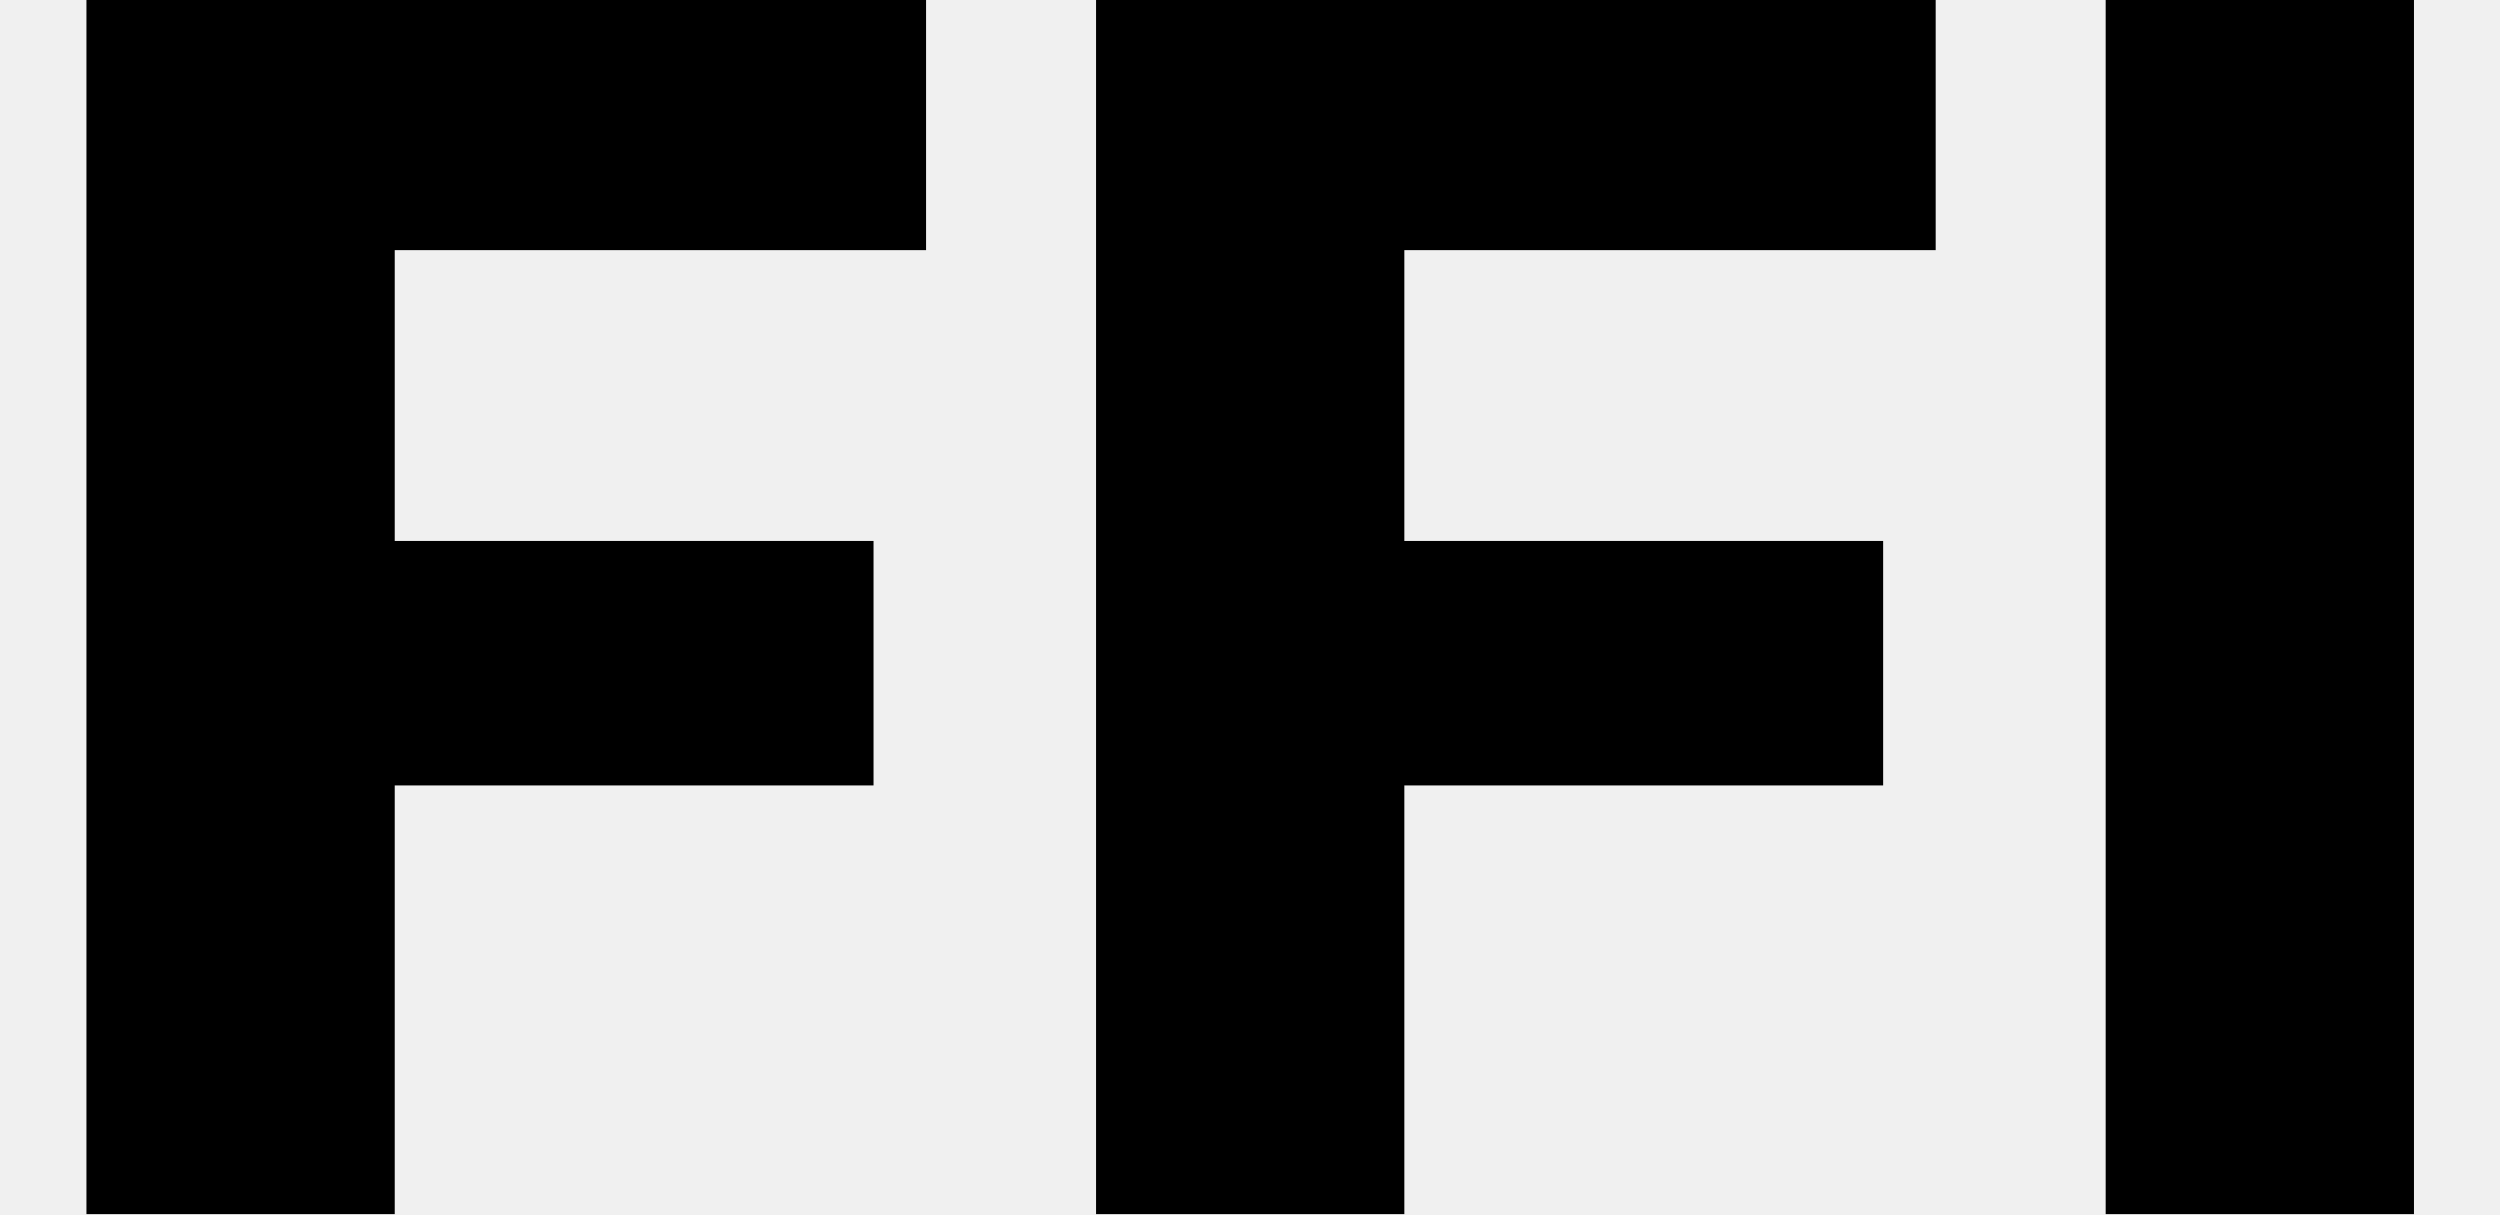
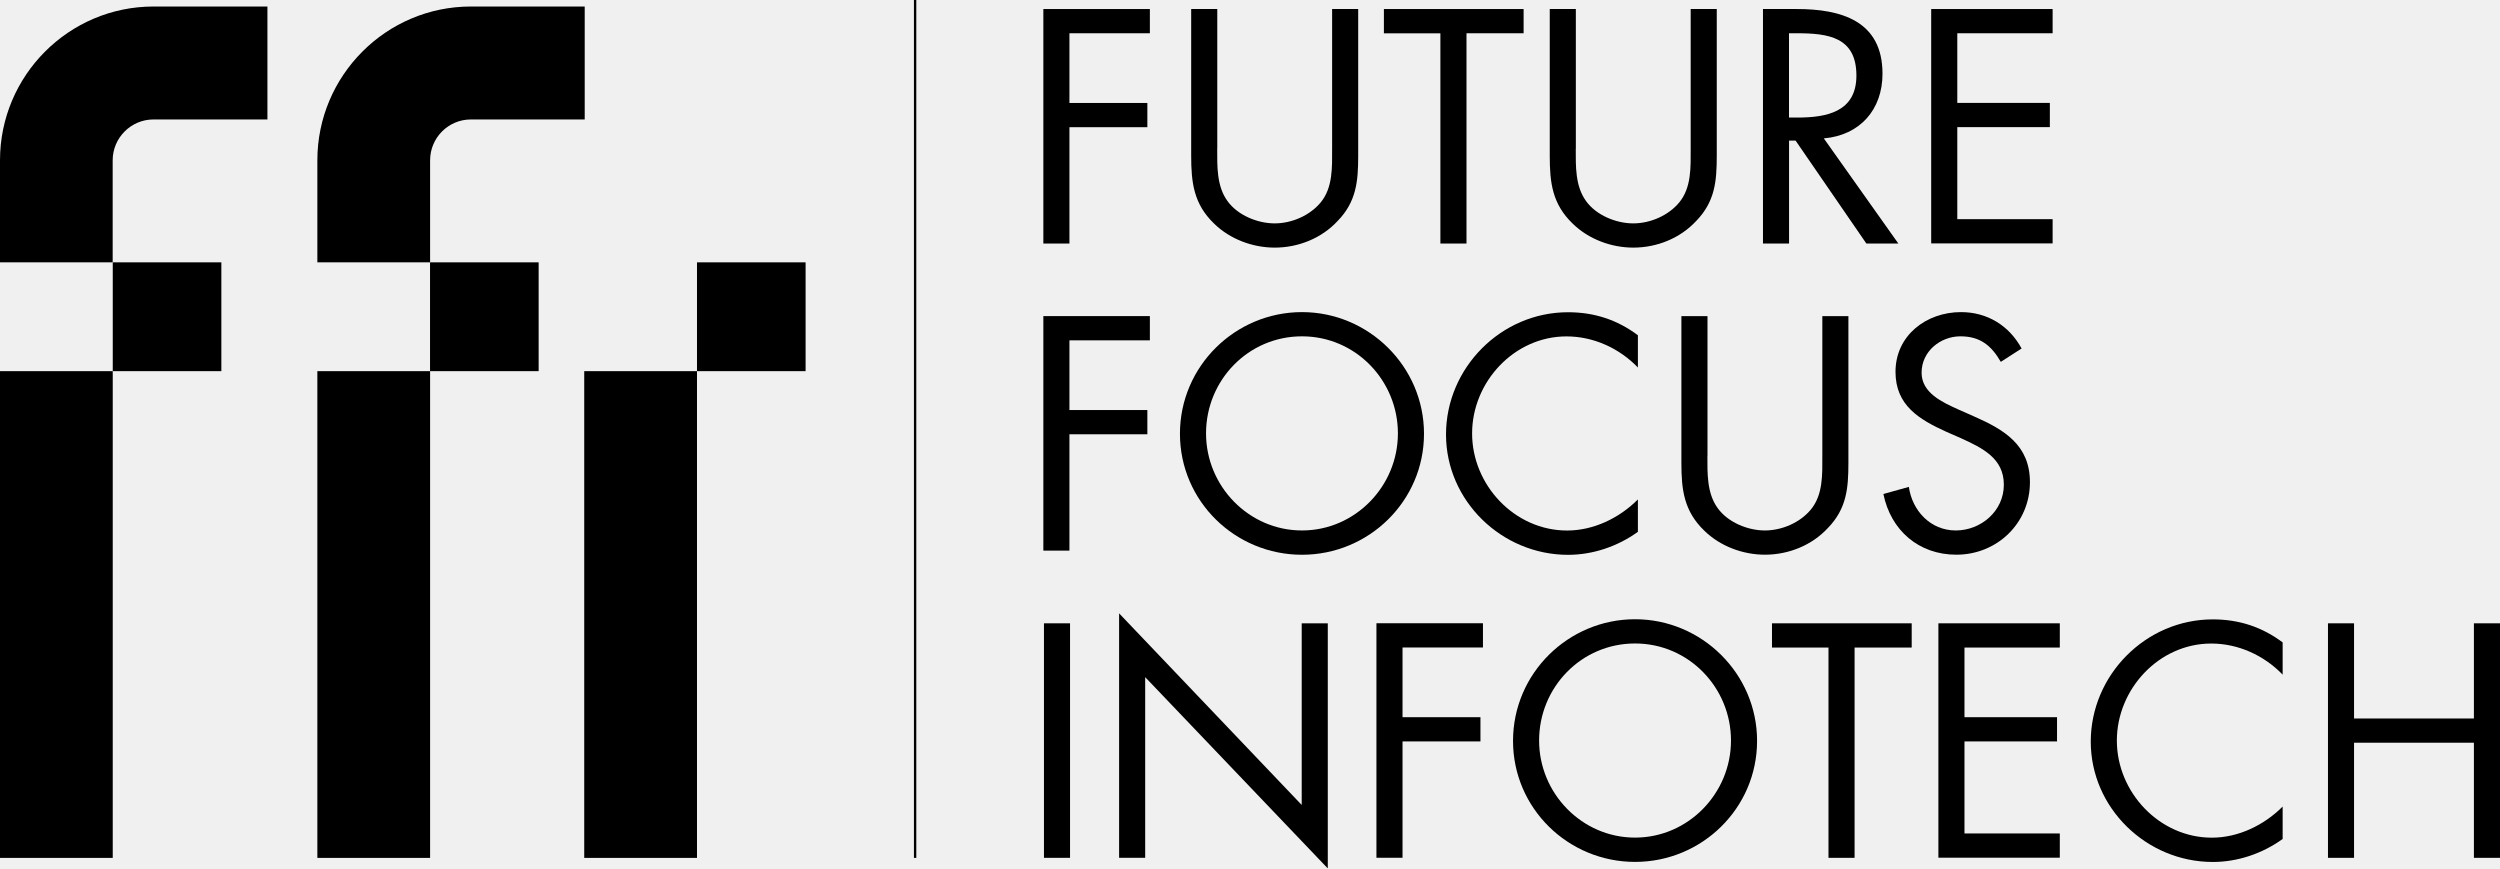
- <svg viewBox="0 0 149.80 72.75" fill="currentColor">
-   <path transform="translate(0.00 72.75)" d="M5.18 0.0V-72.754H55.49V-57.762H23.652V-40.336H52.342V-25.687H23.652V0.0Z M65.676 0.0V-72.754H115.986V-57.762H84.148V-40.336H112.838V-25.687H84.148V0.0Z M144.645 -72.754V0.0H126.172V-72.754Z" />
+ <svg xmlns="http://www.w3.org/2000/svg" viewBox="0 0 190 66" fill="currentColor">
+   <defs>
+     <mask id="ffi-mono" maskUnits="userSpaceOnUse" x="0" y="0" width="190" height="66">
+       <g fill="#fff">
+         <g clip-path="url(#clip0_787_3088)">
+           <path d="M81.277 2.533V7.826H87.199V9.667H81.277V18.509H79.295V0.686H87.39V2.528H81.277V2.533Z" fill="#fff" />
+           <path d="M92.508 11.303C92.508 12.628 92.461 14.14 93.285 15.275C94.063 16.363 95.577 16.977 96.874 16.977C98.172 16.977 99.542 16.384 100.365 15.393C101.308 14.259 101.241 12.695 101.241 11.303V0.686H103.223V11.844C103.223 13.784 103.084 15.321 101.668 16.786C100.443 18.112 98.671 18.819 96.879 18.819C95.206 18.819 93.481 18.179 92.276 16.998C90.721 15.507 90.53 13.877 90.53 11.844V0.686H92.513V11.303H92.508Z" fill="#fff" />
+           <path d="M111.453 18.509H109.47V2.533H105.176V0.686H115.794V2.528H111.453V18.509Z" fill="#fff" />
+           <path d="M119.758 11.303C119.758 12.628 119.712 14.14 120.536 15.275C121.313 16.363 122.827 16.977 124.125 16.977C125.423 16.977 126.792 16.384 127.616 15.393C128.559 14.259 128.492 12.695 128.492 11.303V0.686H130.474V11.844C130.474 13.784 130.335 15.321 128.919 16.786C127.693 18.112 125.922 18.819 124.13 18.819C122.457 18.819 120.732 18.179 119.527 16.998C117.972 15.507 117.781 13.877 117.781 11.844V0.686H119.764V11.303H119.758Z" fill="#fff" />
+           <path d="M135.969 18.509H133.986V0.686H136.556C139.929 0.686 143.07 1.584 143.07 5.602C143.07 8.347 141.345 10.281 138.61 10.518L144.275 18.509H141.844L136.463 10.684H135.969V18.509ZM135.969 8.935H136.582C138.822 8.935 141.087 8.512 141.087 5.742C141.087 2.811 138.94 2.528 136.556 2.528H135.964V8.935H135.969Z" fill="#fff" />
+           <path d="M146.771 0.686H155.999V2.528H148.754V7.821H155.788V9.662H148.754V16.657H155.999V18.499H146.771V0.686Z" fill="#fff" />
+           <path d="M81.277 25.871V31.163H87.199V33.005H81.277V41.847H79.295V24.024H87.39V25.866H81.277V25.871Z" fill="#fff" />
+           <path d="M108.224 32.964C108.224 38.092 104.022 42.162 98.95 42.162C93.878 42.162 89.676 38.097 89.676 32.964C89.676 27.831 93.878 23.72 98.95 23.72C104.022 23.72 108.224 27.857 108.224 32.964ZM91.659 32.938C91.659 36.957 94.913 40.315 98.95 40.315C102.987 40.315 106.241 36.957 106.241 32.938C106.241 28.919 103.033 25.561 98.95 25.561C94.867 25.561 91.659 28.894 91.659 32.938Z" fill="#fff" />
+           <path d="M124.48 27.929C123.064 26.464 121.108 25.566 119.053 25.566C115.088 25.566 111.88 29.017 111.88 32.943C111.88 36.869 115.114 40.32 119.099 40.32C121.108 40.32 123.064 39.376 124.48 37.958V40.418C122.946 41.527 121.061 42.167 119.171 42.167C114.146 42.167 109.897 38.076 109.897 33.021C109.897 27.965 114.074 23.73 119.171 23.73C121.154 23.73 122.9 24.297 124.48 25.479V27.939V27.929Z" fill="#fff" />
+           <path d="M129.763 34.641C129.763 35.966 129.717 37.478 130.541 38.613C131.319 39.701 132.832 40.315 134.13 40.315C135.428 40.315 136.797 39.722 137.621 38.731C138.564 37.596 138.497 36.033 138.497 34.641V24.024H140.479V35.182C140.479 37.122 140.34 38.659 138.924 40.124C137.699 41.45 135.927 42.157 134.135 42.157C132.462 42.157 130.737 41.517 129.532 40.336C127.977 38.845 127.786 37.215 127.786 35.182V24.024H129.769V34.641H129.763Z" fill="#fff" />
+           <path d="M152.061 27.501C151.35 26.273 150.505 25.561 148.992 25.561C147.478 25.561 146.041 26.696 146.041 28.326C146.041 29.863 147.622 30.57 148.827 31.117L150.006 31.638C152.318 32.654 154.275 33.815 154.275 36.647C154.275 39.768 151.772 42.157 148.683 42.157C145.83 42.157 143.703 40.315 143.137 37.545L145.073 37.003C145.33 38.824 146.726 40.315 148.636 40.315C150.547 40.315 152.292 38.85 152.292 36.838C152.292 34.826 150.665 34.047 149.012 33.294L147.926 32.819C145.85 31.875 144.058 30.808 144.058 28.259C144.058 25.494 146.396 23.72 149.038 23.72C151.02 23.72 152.694 24.736 153.641 26.485L152.061 27.501Z" fill="#fff" />
+           <path d="M81.323 65.195H79.341V47.372H81.323V65.195Z" fill="#fff" />
+           <path d="M85.052 46.614L98.929 61.177V47.372H100.912V66L87.034 51.463V65.195H85.052V46.614Z" fill="#fff" />
+           <path d="M106.592 49.214V54.507H112.514V56.348H106.592V65.19H104.609V47.367H112.704V49.209H106.592V49.214Z" fill="#fff" />
+           <path d="M133.538 56.307C133.538 61.435 129.336 65.505 124.264 65.505C119.192 65.505 114.99 61.44 114.99 56.307C114.99 51.174 119.192 47.062 124.264 47.062C129.336 47.062 133.538 51.2 133.538 56.307ZM116.972 56.281C116.972 60.3 120.227 63.658 124.264 63.658C128.301 63.658 131.555 60.3 131.555 56.281C131.555 52.263 128.347 48.904 124.264 48.904C120.181 48.904 116.972 52.237 116.972 56.281Z" fill="#fff" />
+           <path d="M140.948 65.195H138.965V49.214H134.671V47.372H145.289V49.214H140.948V65.195Z" fill="#fff" />
+           <path d="M147.318 47.372H156.545V49.214H149.3V54.507H156.334V56.348H149.3V63.343H156.545V65.185H147.318V47.362V47.372Z" fill="#fff" />
+           <path d="M173.481 51.272C172.065 49.807 170.109 48.909 168.054 48.909C164.089 48.909 160.881 52.361 160.881 56.286C160.881 60.212 164.115 63.663 168.1 63.663C170.109 63.663 172.065 62.719 173.481 61.3V63.761C171.947 64.87 170.062 65.51 168.172 65.51C163.147 65.51 158.898 61.419 158.898 56.364C158.898 51.308 163.075 47.073 168.172 47.073C170.155 47.073 171.901 47.64 173.481 48.822V51.282V51.272Z" fill="#fff" />
+           <path d="M188.017 54.605V47.372H190V65.195H188.017V56.446H178.908V65.195H176.926V47.372H178.908V54.605H188.017Z" fill="#fff" />
+           <path d="M8.568 28.208H0V65.2H8.568V28.208Z" fill="#fff" />
+           <path d="M20.324 0.495V9.079H11.663C9.959 9.079 8.563 10.472 8.563 12.185V19.938H0V12.185C0 5.742 5.232 0.495 11.668 0.495H20.33H20.324Z" fill="#fff" />
+           <path d="M32.688 28.208H24.119V65.2H32.688V28.208Z" fill="#fff" />
+           <path d="M44.438 0.495V9.079H35.788C34.073 9.079 32.688 10.472 32.688 12.185V19.938H24.119V12.185C24.119 5.742 29.351 0.495 35.788 0.495H44.438Z" fill="#fff" />
+           <path d="M52.971 28.208H44.402V65.2H52.971V28.208Z" fill="#fff" />
+           <path d="M16.823 19.938H8.569V28.208H16.823V19.938Z" fill="#fff" />
+           <path d="M40.937 19.938H32.683V28.208H40.937V19.938Z" fill="#fff" />
+           <path d="M61.225 19.938H52.971V28.208H61.225V19.938Z" fill="#fff" />
+           <path d="M69.639 0H69.459V65.2H69.639V0Z" fill="#fff" />
+         </g>
+         <defs>
+           <clipPath id="clip0_787_3088">
+             <rect width="190" height="66" fill="#fff" />
+           </clipPath>
+         </defs>
+       </g>
+     </mask>
+   </defs>
+   <rect x="0" y="0" width="190" height="66" mask="url(#ffi-mono)" />
</svg>
